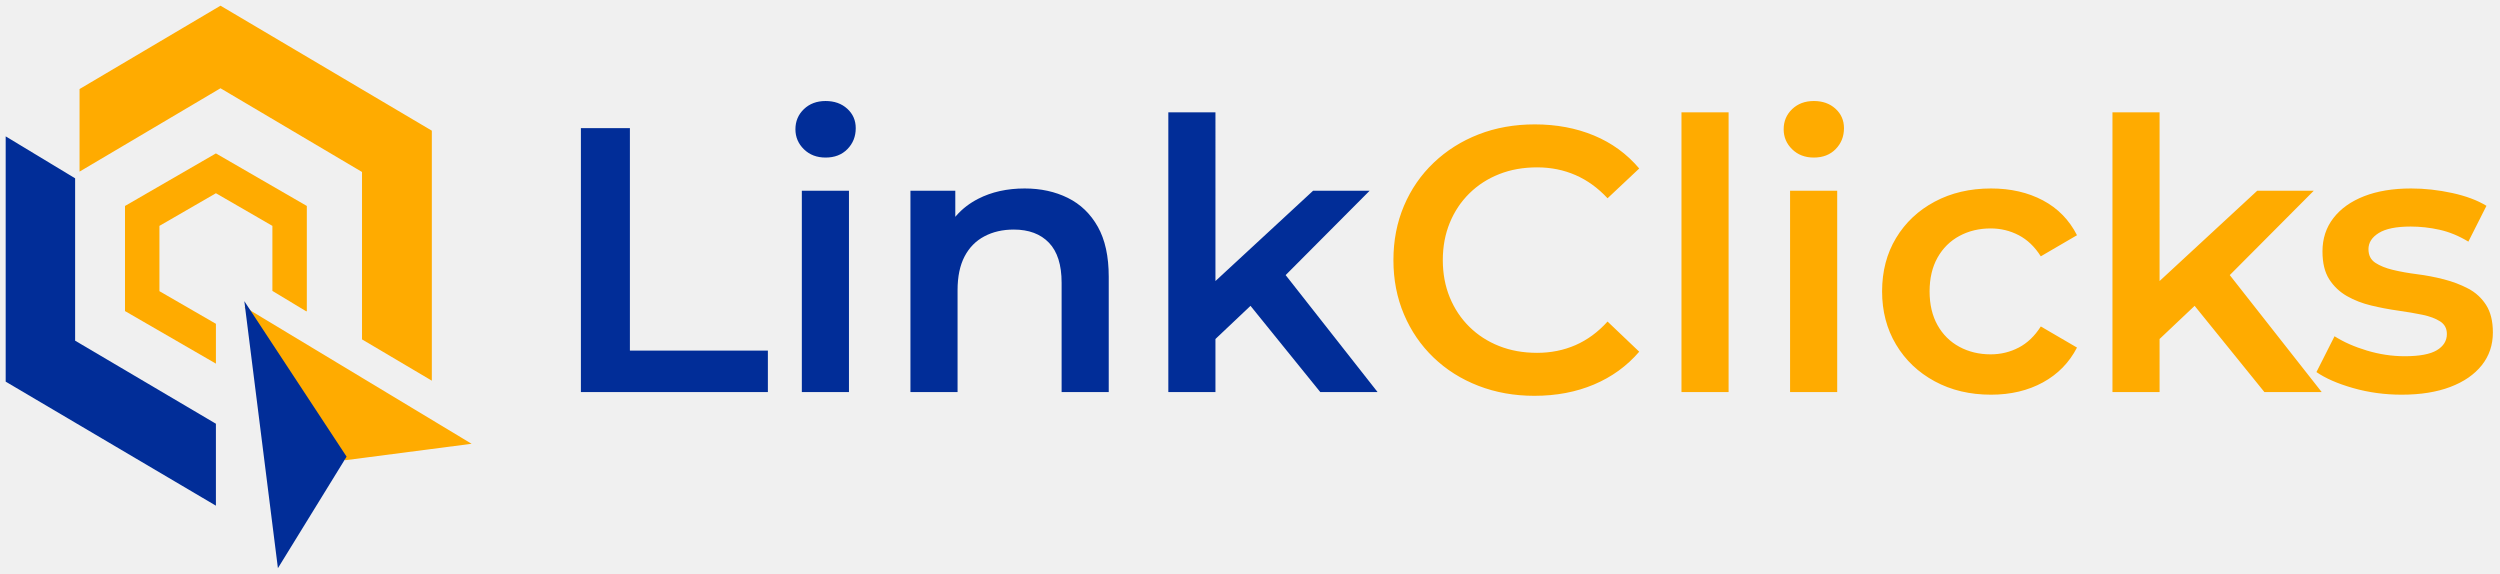
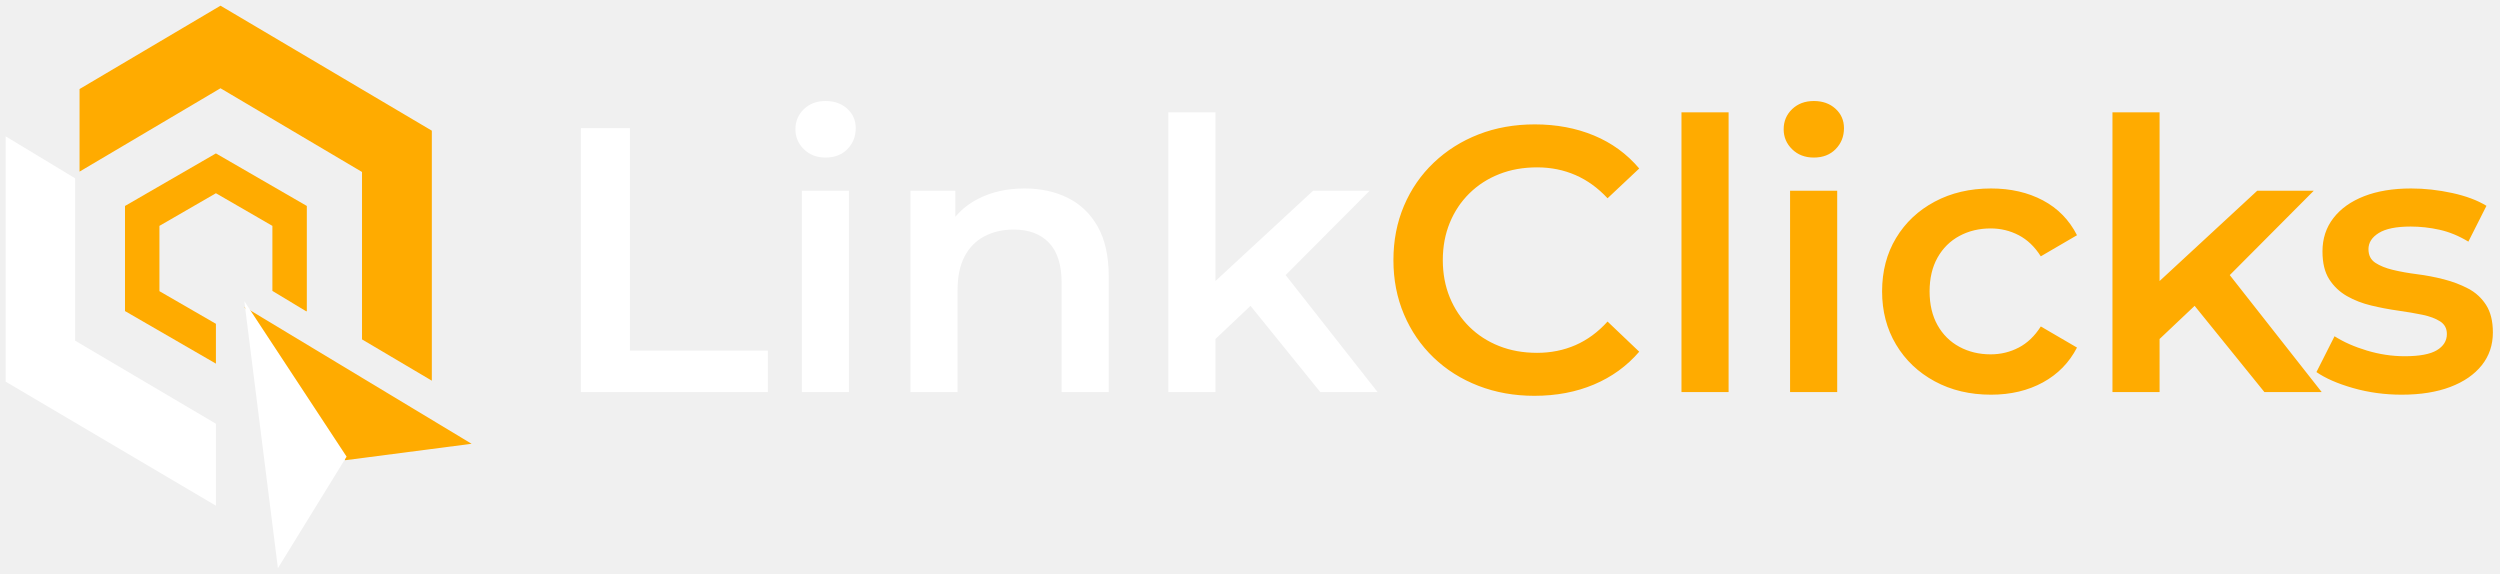
<svg xmlns="http://www.w3.org/2000/svg" width="440px" height="101px" viewBox="0 0 440 101" version="1.1">
  <g id="Page-1" stroke="none" stroke-width="1" fill="none" fill-rule="evenodd">
-     <g id="Vector-file" transform="translate(-38, -771)">
-       <g id="Group" transform="translate(38.9673, 771.455)">
-         <polygon id="Fill-6" fill="#012D98" points="37.033 74.122 37.033 88.545 0.033 66.715 0.033 23.545 12.254 30.928 12.254 59.504" />
+     <g id="Vector-file" transform="translate(-456, -771)">
+       <g id="Group" transform="translate(456.9673, 771.455)">
+         <polygon id="Fill-6" fill="#FFFFFF" points="37.033 74.122 37.033 88.545 0.033 66.715 0.033 23.545 12.254 30.928 12.254 59.504" />
        <polygon id="Fill-7" fill="#FFAB00" points="75.033 22.544 75.033 66.545 62.747 59.278 62.747 29.811 37.839 15.078 13.033 29.75 13.033 15.216 37.839 0.545" />
        <polygon id="Fill-8" fill="#FFAB00" points="82.033 77.651 59.785 80.545 42.033 53.545" />
-         <polygon id="Fill-9" fill="#012D98" points="60.033 79.913 47.945 99.545 42.153 53.505 42.155 53.493 42.033 52.545" />
+         <polygon id="Fill-9" fill="#FFFFFF" points="60.033 79.913 47.945 99.545 42.153 53.505 42.155 53.493 42.033 52.545" />
        <polygon id="Fill-10" fill="#FFAB00" points="37.034 26.545 21.033 35.794 21.033 54.293 37.034 63.545 37.034 56.537 27.092 50.79 27.092 39.3 37.034 33.553 46.974 39.3 46.974 50.743 52.941 54.345 53.033 54.293 53.033 35.794" />
        <g id="LinkClicks" transform="translate(101.2696, 17.3228)" fill-rule="nonzero">
-           <path d="M32.91,51.222 L32.91,43.924 L8.626,43.924 L8.626,4.777 L-1.42108547e-13,4.777 L-1.42108547e-13,51.222 L32.91,51.222 Z M43.066,9.953 C44.659,9.953 45.942,9.455 46.915,8.46 C47.888,7.464 48.374,6.237 48.374,4.777 C48.374,3.406 47.877,2.267 46.882,1.36 C45.886,0.453 44.615,-2.84217094e-14 43.066,-2.84217094e-14 C41.518,-2.84217094e-14 40.247,0.476 39.251,1.427 C38.256,2.378 37.758,3.561 37.758,4.976 C37.758,6.347 38.256,7.52 39.251,8.493 C40.247,9.466 41.518,9.953 43.066,9.953 Z M47.18,51.222 L47.18,15.791 L38.886,15.791 L38.886,51.222 L47.18,51.222 Z M66.294,51.222 L66.294,33.308 C66.294,30.919 66.703,28.94 67.522,27.369 C68.34,25.799 69.501,24.616 71.005,23.82 C72.509,23.023 74.234,22.625 76.18,22.625 C78.834,22.625 80.902,23.399 82.384,24.948 C83.866,26.496 84.607,28.84 84.607,31.981 L84.607,31.981 L84.607,51.222 L92.901,51.222 L92.901,30.919 C92.901,27.336 92.259,24.406 90.976,22.128 C89.694,19.85 87.935,18.158 85.702,17.052 C83.468,15.946 80.936,15.393 78.105,15.393 C75.008,15.393 72.277,16.001 69.91,17.218 C68.416,17.986 67.146,18.962 66.101,20.145 L65.896,20.384 L65.896,15.791 L58.001,15.791 L58.001,51.222 L66.294,51.222 Z M111.683,51.222 L111.682,41.884 L117.851,36.05 L130.128,51.222 L140.213,51.222 L124.036,30.639 L138.82,15.791 L128.868,15.791 L111.682,31.683 L111.683,1.99 L103.389,1.99 L103.389,51.222 L111.683,51.222 Z" id="Link" fill="#012D98" />
+           <path d="M32.91,51.222 L32.91,43.924 L8.626,43.924 L8.626,4.777 L-1.42108547e-13,4.777 L-1.42108547e-13,51.222 L32.91,51.222 Z M43.066,9.953 C44.659,9.953 45.942,9.455 46.915,8.46 C47.888,7.464 48.374,6.237 48.374,4.777 C48.374,3.406 47.877,2.267 46.882,1.36 C45.886,0.453 44.615,-2.84217094e-14 43.066,-2.84217094e-14 C41.518,-2.84217094e-14 40.247,0.476 39.251,1.427 C38.256,2.378 37.758,3.561 37.758,4.976 C37.758,6.347 38.256,7.52 39.251,8.493 C40.247,9.466 41.518,9.953 43.066,9.953 Z M47.18,51.222 L47.18,15.791 L38.886,15.791 L38.886,51.222 L47.18,51.222 Z M66.294,51.222 L66.294,33.308 C66.294,30.919 66.703,28.94 67.522,27.369 C68.34,25.799 69.501,24.616 71.005,23.82 C72.509,23.023 74.234,22.625 76.18,22.625 C78.834,22.625 80.902,23.399 82.384,24.948 C83.866,26.496 84.607,28.84 84.607,31.981 L84.607,31.981 L84.607,51.222 L92.901,51.222 L92.901,30.919 C92.901,27.336 92.259,24.406 90.976,22.128 C89.694,19.85 87.935,18.158 85.702,17.052 C83.468,15.946 80.936,15.393 78.105,15.393 C75.008,15.393 72.277,16.001 69.91,17.218 C68.416,17.986 67.146,18.962 66.101,20.145 L65.896,20.384 L65.896,15.791 L58.001,15.791 L58.001,51.222 L66.294,51.222 Z M111.683,51.222 L111.682,41.884 L117.851,36.05 L130.128,51.222 L140.213,51.222 L124.036,30.639 L138.82,15.791 L128.868,15.791 L111.682,31.683 L111.683,1.99 L103.389,1.99 L103.389,51.222 L111.683,51.222 Z" id="Link" fill="#FFFFFF" />
          <path d="M167.82,51.886 C171.669,51.886 175.163,51.222 178.304,49.895 C181.444,48.568 184.098,46.644 186.266,44.123 L186.266,44.123 L180.692,38.815 C179.011,40.673 177.132,42.055 175.053,42.962 C172.974,43.868 170.718,44.322 168.285,44.322 C165.852,44.322 163.629,43.924 161.617,43.127 C159.604,42.331 157.857,41.203 156.375,39.744 C154.893,38.284 153.743,36.559 152.925,34.568 C152.107,32.578 151.697,30.388 151.697,28 C151.697,25.611 152.107,23.422 152.925,21.431 C153.743,19.441 154.893,17.715 156.375,16.256 C157.857,14.796 159.604,13.668 161.617,12.872 C163.629,12.076 165.852,11.678 168.285,11.678 C170.718,11.678 172.974,12.131 175.053,13.038 C177.132,13.945 179.011,15.305 180.692,17.118 L180.692,17.118 L186.266,11.877 C184.098,9.311 181.444,7.376 178.304,6.071 C175.163,4.766 171.691,4.114 167.887,4.114 C164.304,4.114 161.008,4.7 158.001,5.872 C154.993,7.044 152.361,8.703 150.105,10.848 C147.849,12.994 146.102,15.526 144.863,18.445 C143.625,21.365 143.005,24.549 143.005,28 C143.005,31.45 143.625,34.635 144.863,37.554 C146.102,40.474 147.838,43.006 150.072,45.151 C152.306,47.296 154.937,48.955 157.967,50.127 C160.997,51.3 164.282,51.886 167.82,51.886 Z M201.996,51.222 L201.996,1.99 L193.702,1.99 L193.702,51.222 L201.996,51.222 Z M216.996,9.953 C218.589,9.953 219.872,9.455 220.845,8.46 C221.818,7.464 222.304,6.237 222.304,4.777 C222.304,3.406 221.807,2.267 220.811,1.36 C219.816,0.453 218.545,-8.52651283e-14 216.996,-8.52651283e-14 C215.448,-8.52651283e-14 214.176,0.476 213.181,1.427 C212.186,2.378 211.688,3.561 211.688,4.976 C211.688,6.347 212.186,7.52 213.181,8.493 C214.176,9.466 215.448,9.953 216.996,9.953 Z M221.11,51.222 L221.11,15.791 L212.816,15.791 L212.816,51.222 L221.11,51.222 Z M248.186,51.687 C251.636,51.687 254.677,50.968 257.309,49.53 C259.941,48.093 261.943,46.047 263.314,43.393 L263.314,43.393 L256.944,39.677 C255.883,41.358 254.589,42.597 253.063,43.393 C251.537,44.189 249.889,44.587 248.12,44.587 C246.085,44.587 244.249,44.145 242.613,43.26 C240.976,42.376 239.693,41.104 238.764,39.445 C237.836,37.786 237.371,35.807 237.371,33.507 C237.371,31.207 237.836,29.227 238.764,27.568 C239.693,25.91 240.976,24.638 242.613,23.753 C244.249,22.869 246.085,22.426 248.12,22.426 C249.889,22.426 251.537,22.824 253.063,23.621 C254.589,24.417 255.883,25.655 256.944,27.336 L256.944,27.336 L263.314,23.621 C261.943,20.922 259.941,18.877 257.309,17.483 C254.677,16.09 251.636,15.393 248.186,15.393 C244.471,15.393 241.164,16.167 238.267,17.715 C235.37,19.264 233.103,21.398 231.466,24.118 C229.829,26.839 229.011,29.968 229.011,33.507 C229.011,37.001 229.829,40.12 231.466,42.862 C233.103,45.605 235.37,47.761 238.267,49.331 C241.164,50.902 244.471,51.687 248.186,51.687 Z M277.85,51.222 L277.849,41.884 L284.018,36.05 L296.295,51.222 L306.38,51.222 L290.203,30.638 L304.987,15.791 L295.035,15.791 L277.849,31.683 L277.85,1.99 L269.556,1.99 L269.556,51.222 L277.85,51.222 Z M320.452,51.687 C323.769,51.687 326.622,51.233 329.011,50.326 C331.4,49.42 333.246,48.148 334.551,46.511 C335.856,44.875 336.509,42.951 336.509,40.739 C336.509,38.748 336.111,37.134 335.314,35.895 C334.518,34.657 333.468,33.695 332.163,33.009 C330.858,32.324 329.431,31.782 327.883,31.384 C326.335,30.985 324.776,30.687 323.205,30.488 C321.635,30.289 320.209,30.034 318.926,29.725 C317.643,29.415 316.604,28.995 315.807,28.464 C315.011,27.933 314.613,27.137 314.613,26.076 C314.613,24.925 315.221,23.974 316.438,23.223 C317.654,22.471 319.523,22.095 322.044,22.095 C323.725,22.095 325.417,22.283 327.12,22.659 C328.823,23.035 330.515,23.731 332.196,24.749 L332.196,24.749 L335.381,18.445 C333.788,17.472 331.776,16.72 329.343,16.189 C326.91,15.659 324.499,15.393 322.111,15.393 C318.926,15.393 316.172,15.847 313.85,16.753 C311.528,17.66 309.725,18.943 308.443,20.602 C307.16,22.26 306.518,24.218 306.518,26.474 C306.518,28.508 306.917,30.145 307.713,31.384 C308.509,32.622 309.548,33.606 310.831,34.336 C312.114,35.066 313.54,35.619 315.111,35.995 C316.681,36.371 318.251,36.669 319.822,36.891 C321.392,37.112 322.818,37.355 324.101,37.62 C325.384,37.886 326.423,38.273 327.22,38.782 C328.016,39.29 328.414,40.031 328.414,41.004 C328.414,42.199 327.828,43.15 326.656,43.857 C325.483,44.565 323.593,44.919 320.983,44.919 C318.771,44.919 316.559,44.587 314.348,43.924 C312.136,43.26 310.234,42.42 308.642,41.402 L308.642,41.402 L305.457,47.706 C307.049,48.811 309.206,49.751 311.926,50.526 C314.646,51.3 317.488,51.687 320.452,51.687 Z" id="Clicks" fill="#FFAB00" />
        </g>
      </g>
    </g>
  </g>
</svg>
